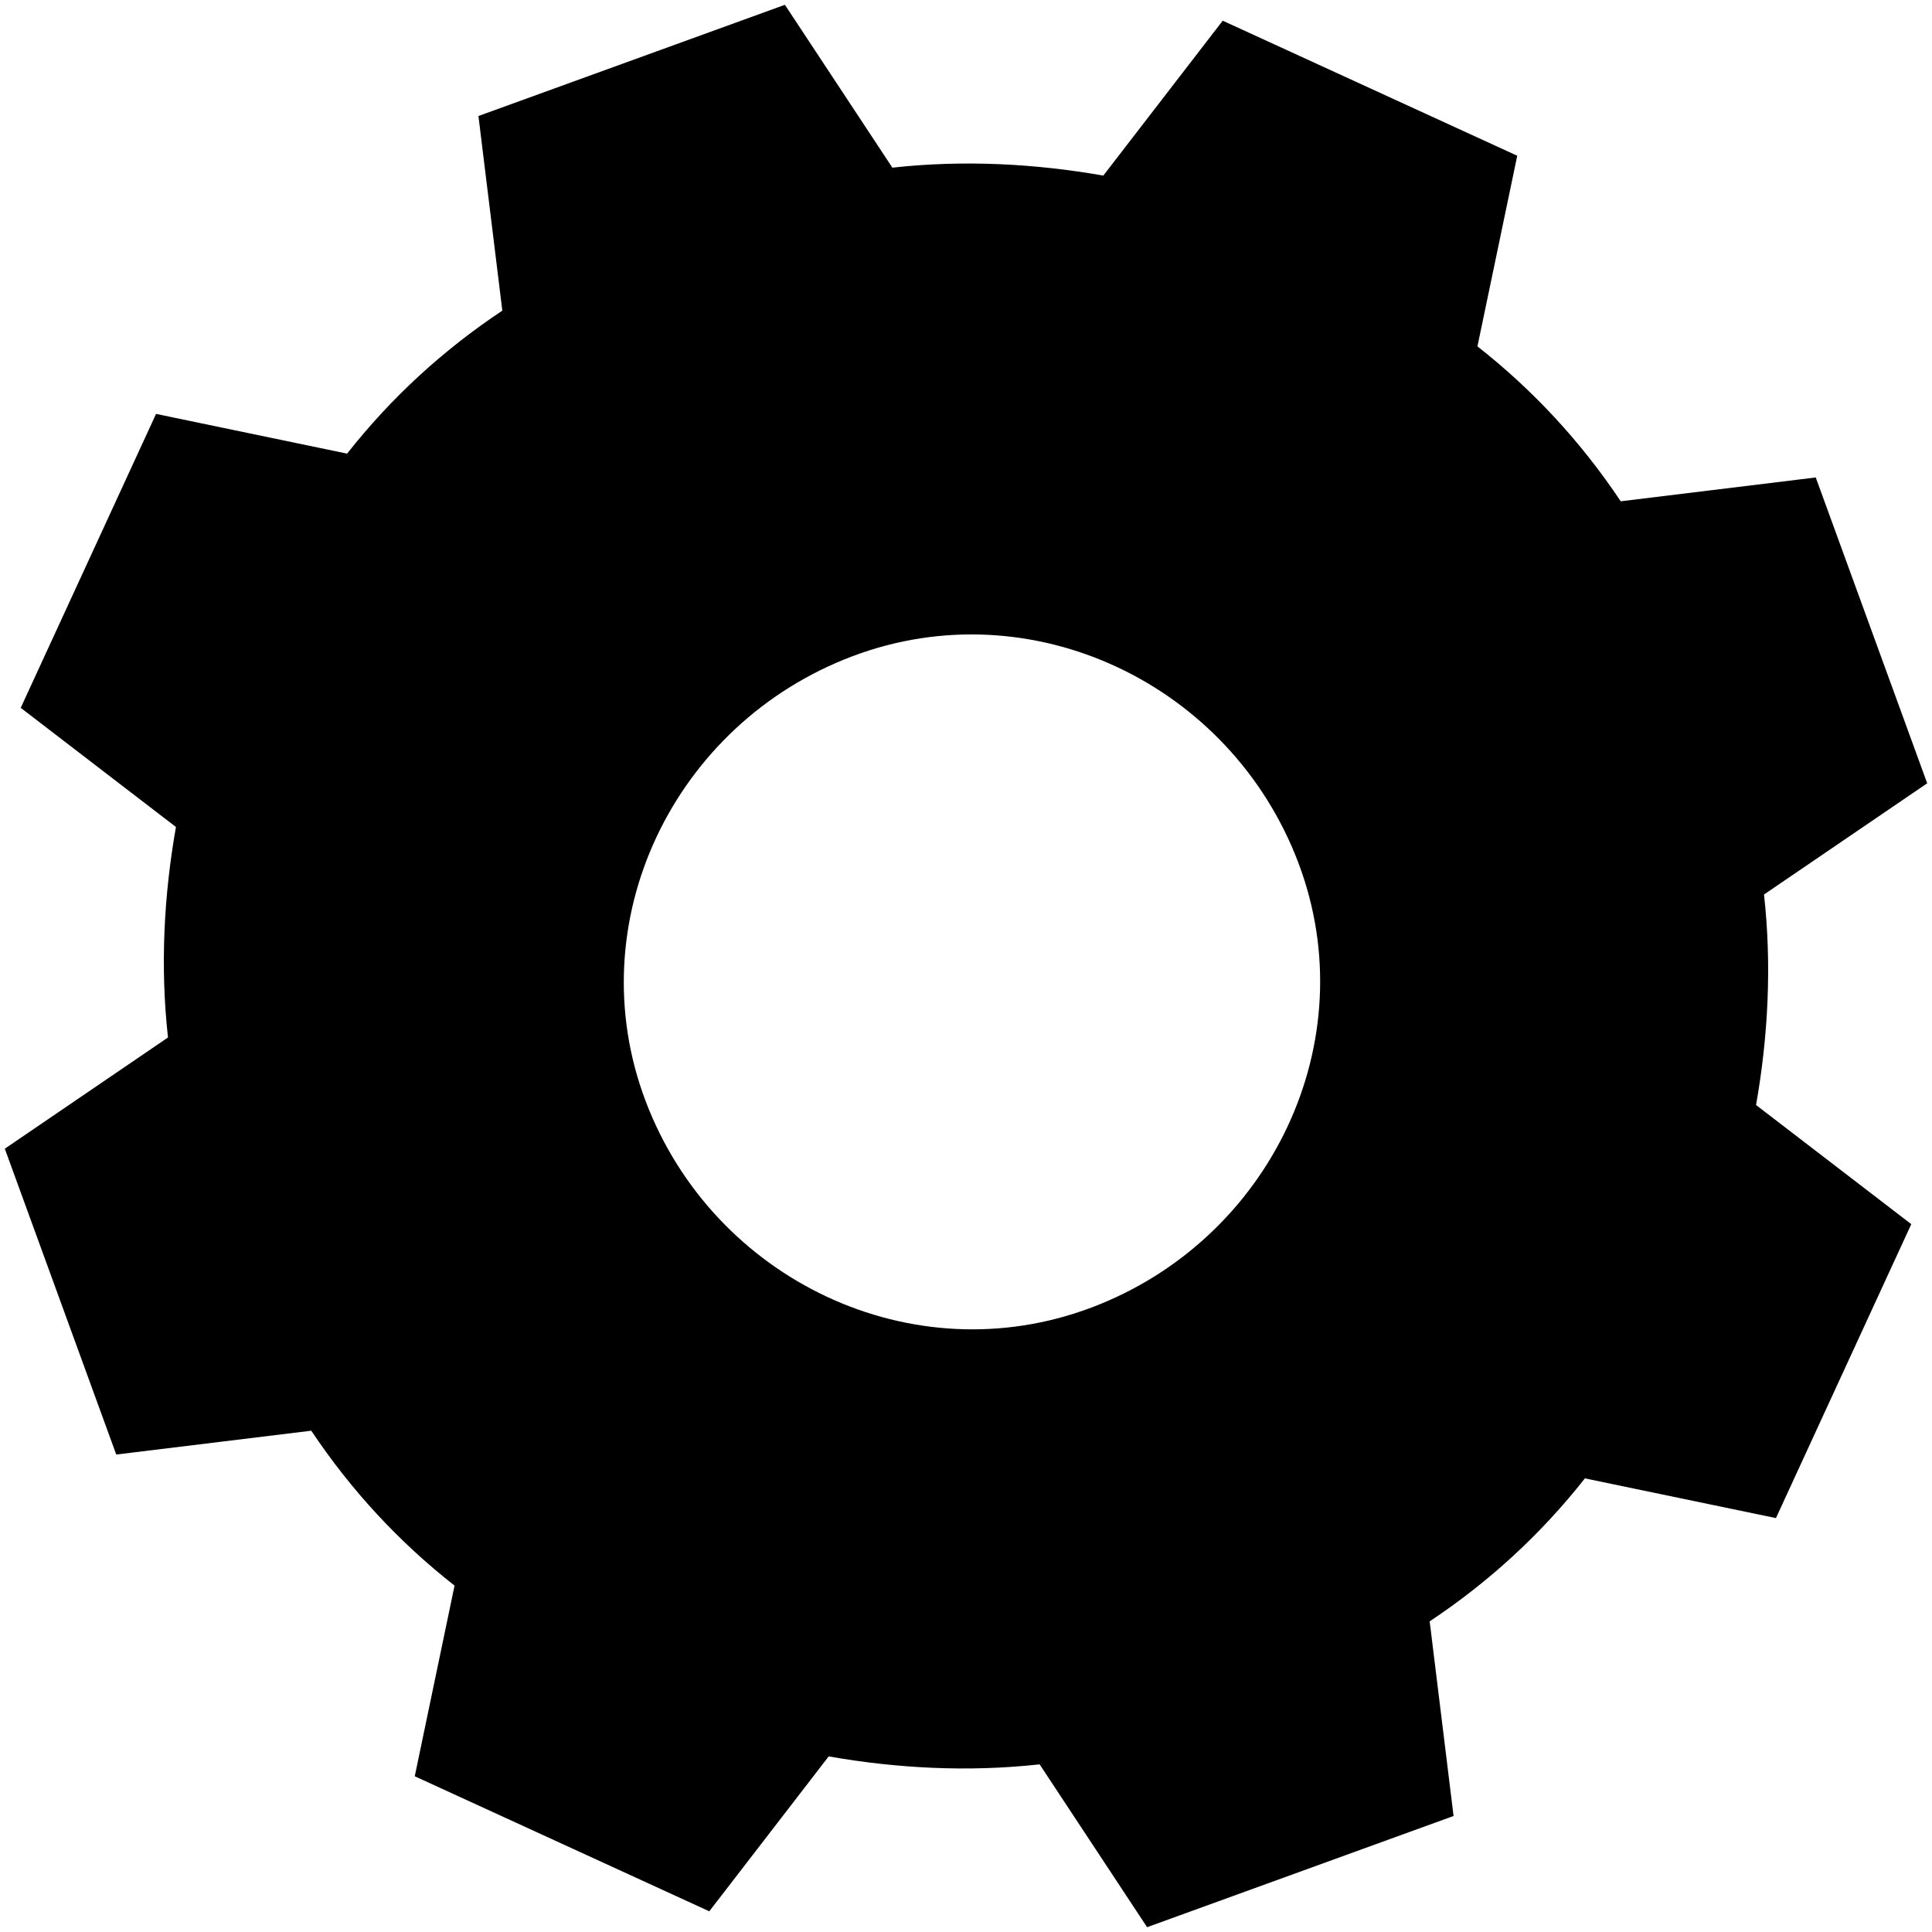
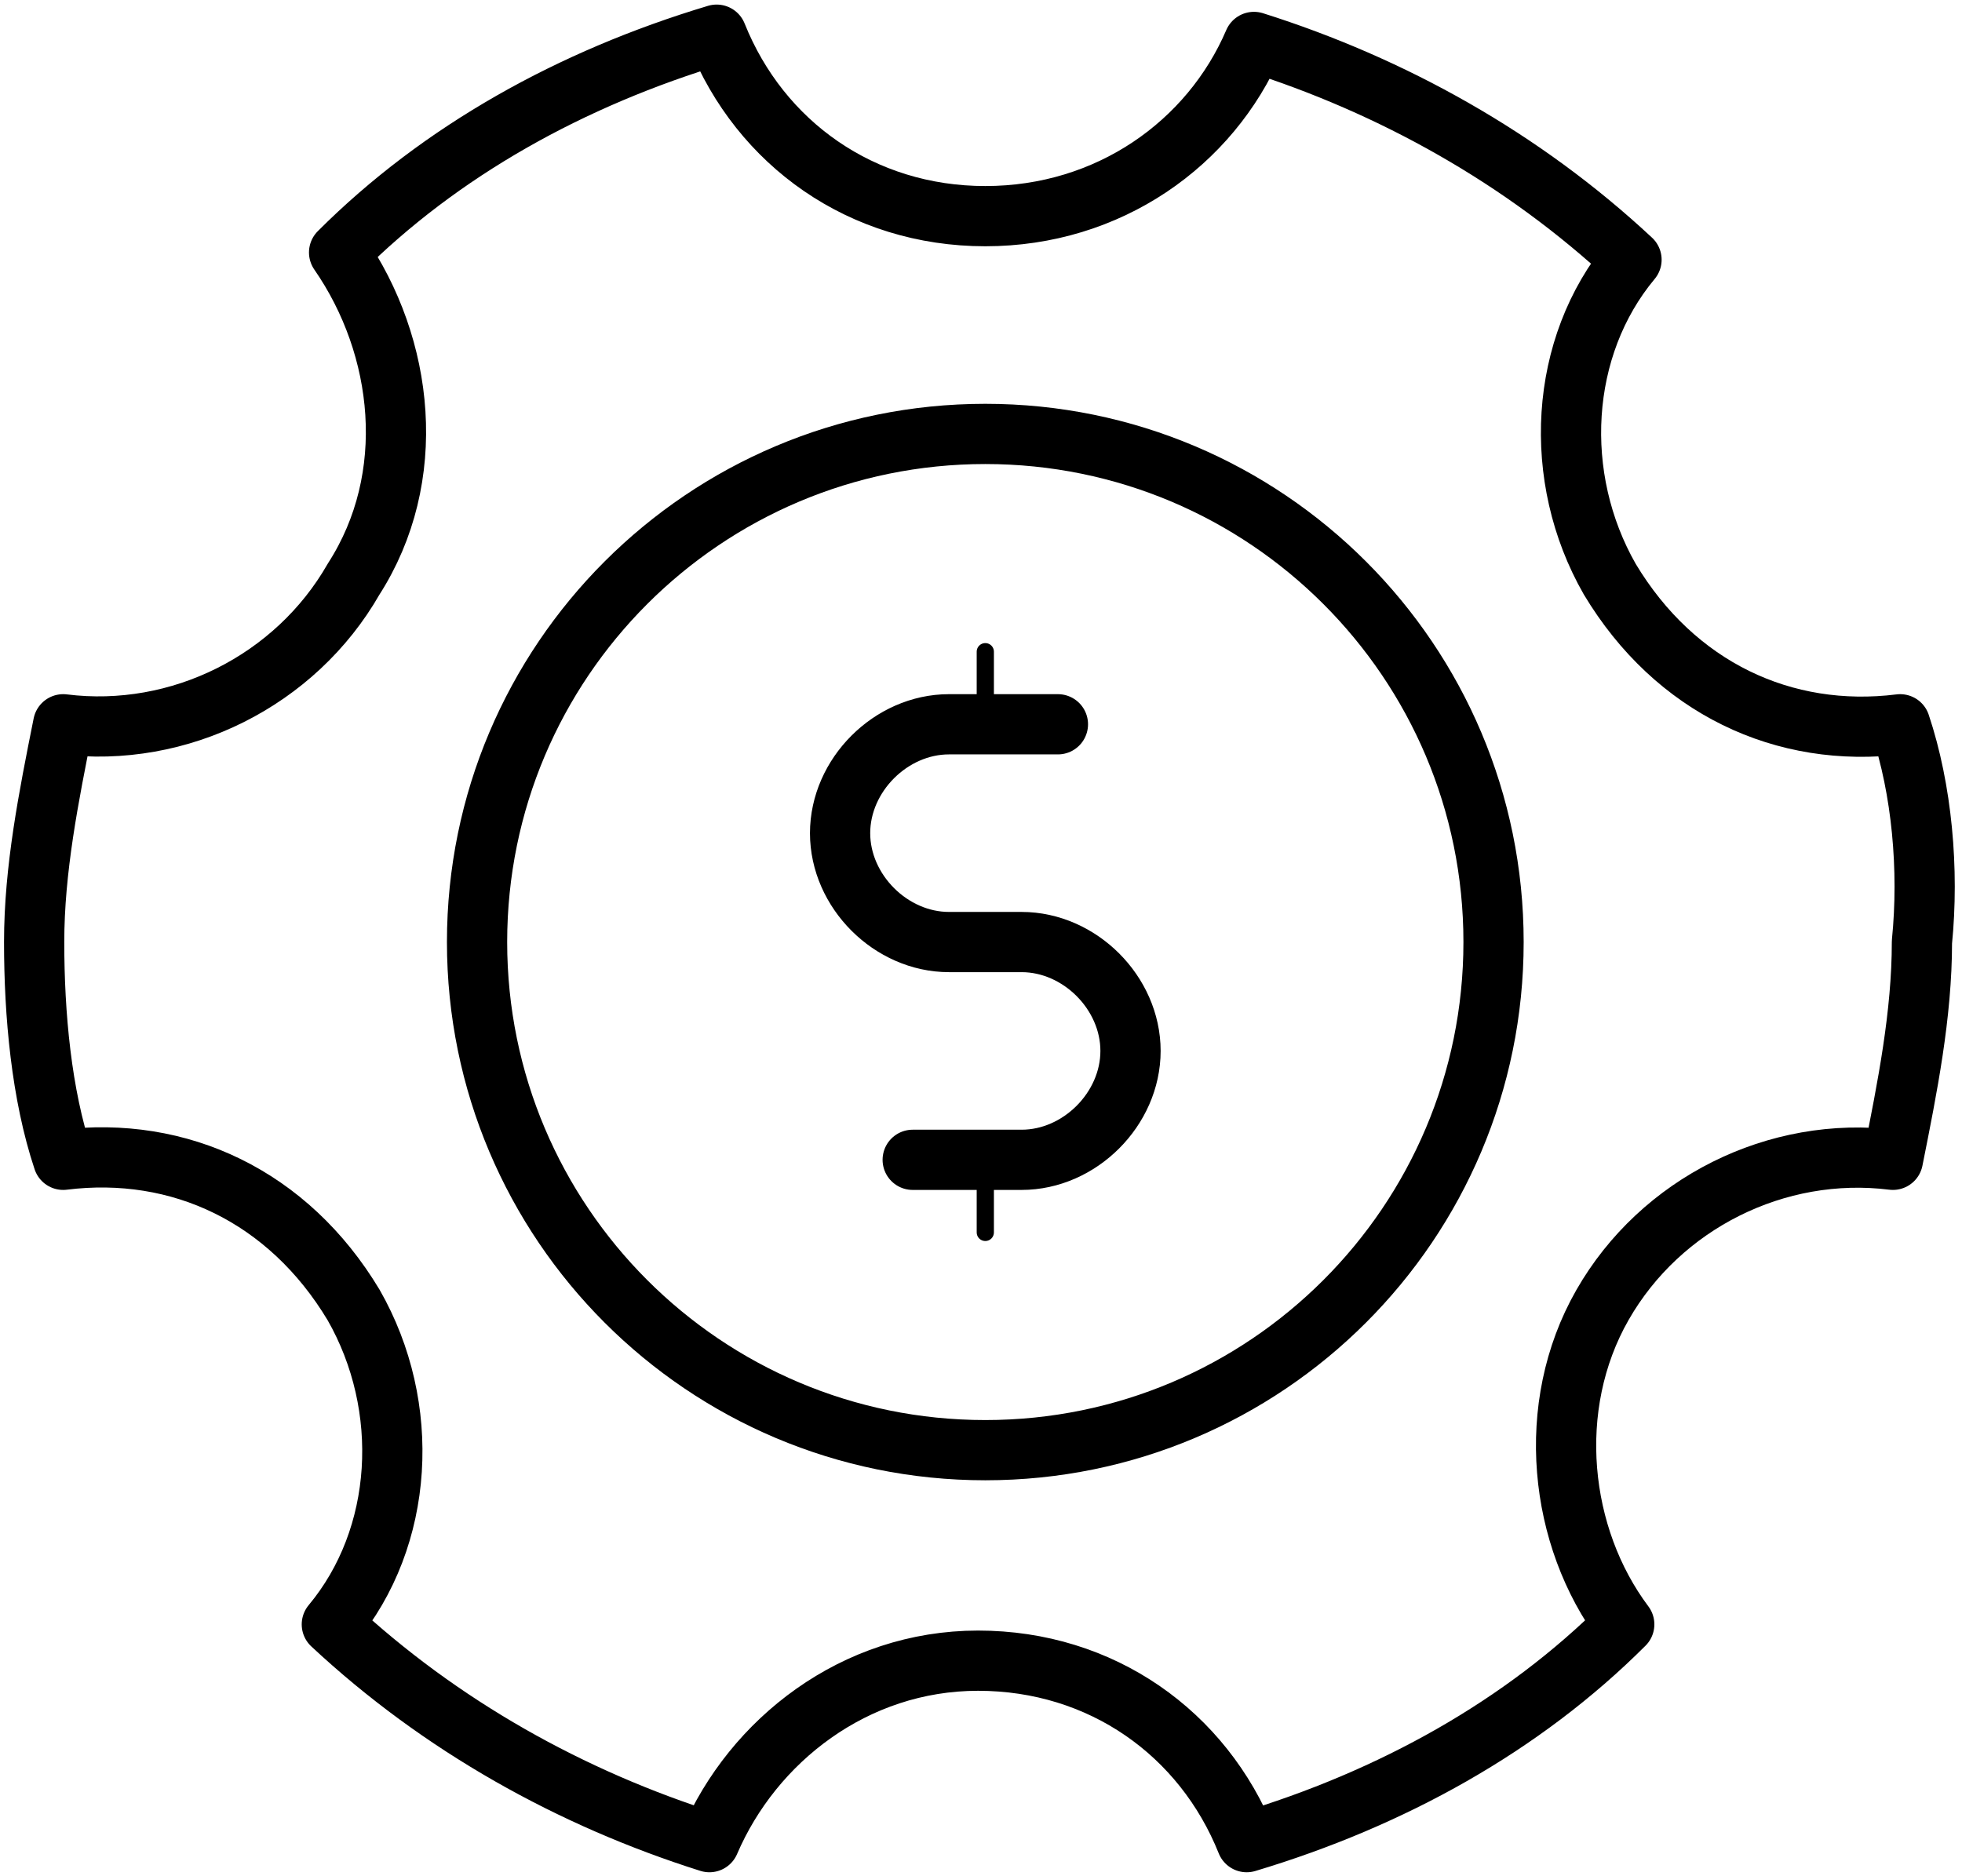
- <svg xmlns="http://www.w3.org/2000/svg" width="201" height="201" viewBox="0 0 201 201" fill="none">
-   <path fill-rule="evenodd" clip-rule="evenodd" d="M183.523 93.062C184.351 100.5 183.937 107.938 182.695 114.963L198.844 127.359L184.765 157.938L164.889 153.806C160.334 159.591 154.951 164.55 148.74 168.682L151.225 188.93L119.341 200.5L108.16 183.558C100.707 184.384 93.254 183.971 86.214 182.731L73.792 198.847L43.15 184.798L47.291 164.963C41.494 160.417 36.525 155.045 32.384 148.847L12.094 151.326L0.5 119.508L17.477 107.938C16.649 100.5 17.063 93.062 18.305 86.037L2.156 73.641L16.235 43.062L36.111 47.194C40.666 41.409 46.049 36.45 52.26 32.318L49.775 12.07L81.659 0.5L92.84 17.442C100.293 16.616 107.746 17.029 114.786 18.269L127.208 2.153L157.85 16.203L153.709 36.037C159.506 40.583 164.475 45.955 168.616 52.153L188.906 49.674L200.5 81.492L183.523 93.062ZM135.076 89.756C128.036 71.161 107.332 61.244 88.699 68.269C70.065 75.293 60.127 95.954 67.167 114.55C74.206 133.145 94.91 143.062 113.543 136.037C132.177 129.012 142.115 108.351 135.076 89.756Z" fill="black" />
+ <svg xmlns="http://www.w3.org/2000/svg" width="228" height="218" viewBox="0 0 228 218" fill="none">
+   <path d="M220.813 84.188C207.313 85.875 194.656 79.969 187.063 67.312C180.313 55.5 181.156 40.312 189.594 30.188C176.938 18.375 161.75 9.938 145.719 4.875C140.656 16.688 128.844 25.125 114.5 25.125C100.156 25.125 88.344 16.688 83.281 4.031C66.406 9.094 51.219 17.531 39.406 29.344C47 40.312 48.688 55.5 41.094 67.312C34.344 79.125 20.844 85.875 7.344 84.188C5.656 92.625 3.969 101.062 3.969 109.5C3.969 117.937 4.812 127.219 7.344 134.812C20.844 133.125 33.5 139.031 41.094 151.688C47.844 163.5 47 178.687 38.562 188.812C51.219 200.625 66.406 209.062 82.438 214.125C87.5 202.313 99.312 193.031 113.656 193.031C128 193.031 139.812 201.469 144.875 214.125C161.75 209.062 176.938 200.625 188.75 188.812C181.156 178.687 179.469 163.5 186.219 151.688C192.969 139.875 206.469 133.125 219.969 134.812C221.656 126.375 223.344 117.937 223.344 109.5C224.188 101.062 223.344 91.781 220.813 84.188Z" stroke="black" stroke-width="7" stroke-miterlimit="10" stroke-linecap="round" stroke-linejoin="round" />
+   <path d="M114.5 75.75V84.188" stroke="black" stroke-width="2" stroke-miterlimit="10" stroke-linecap="round" stroke-linejoin="round" />
+   <path d="M114.5 134.812V143.25" stroke="black" stroke-width="2" stroke-miterlimit="10" stroke-linecap="round" stroke-linejoin="round" />
+   <path d="M122.938 84.188H110.281C103.531 84.188 97.625 90.094 97.625 96.844C97.625 103.594 103.531 109.5 110.281 109.5H118.719C125.469 109.5 131.375 115.406 131.375 122.156C131.375 128.906 125.469 134.813 118.719 134.813H106.063" stroke="black" stroke-width="7" stroke-miterlimit="10" stroke-linecap="round" stroke-linejoin="round" />
+   <path d="M114.5 168.562C147.119 168.562 173.562 142.119 173.562 109.5C173.562 76.881 147.119 50.438 114.5 50.438C81.881 50.438 55.438 76.881 55.438 109.5C55.438 142.119 81.881 168.562 114.5 168.562Z" stroke="black" stroke-width="7" stroke-miterlimit="10" stroke-linecap="round" stroke-linejoin="round" />
</svg>
